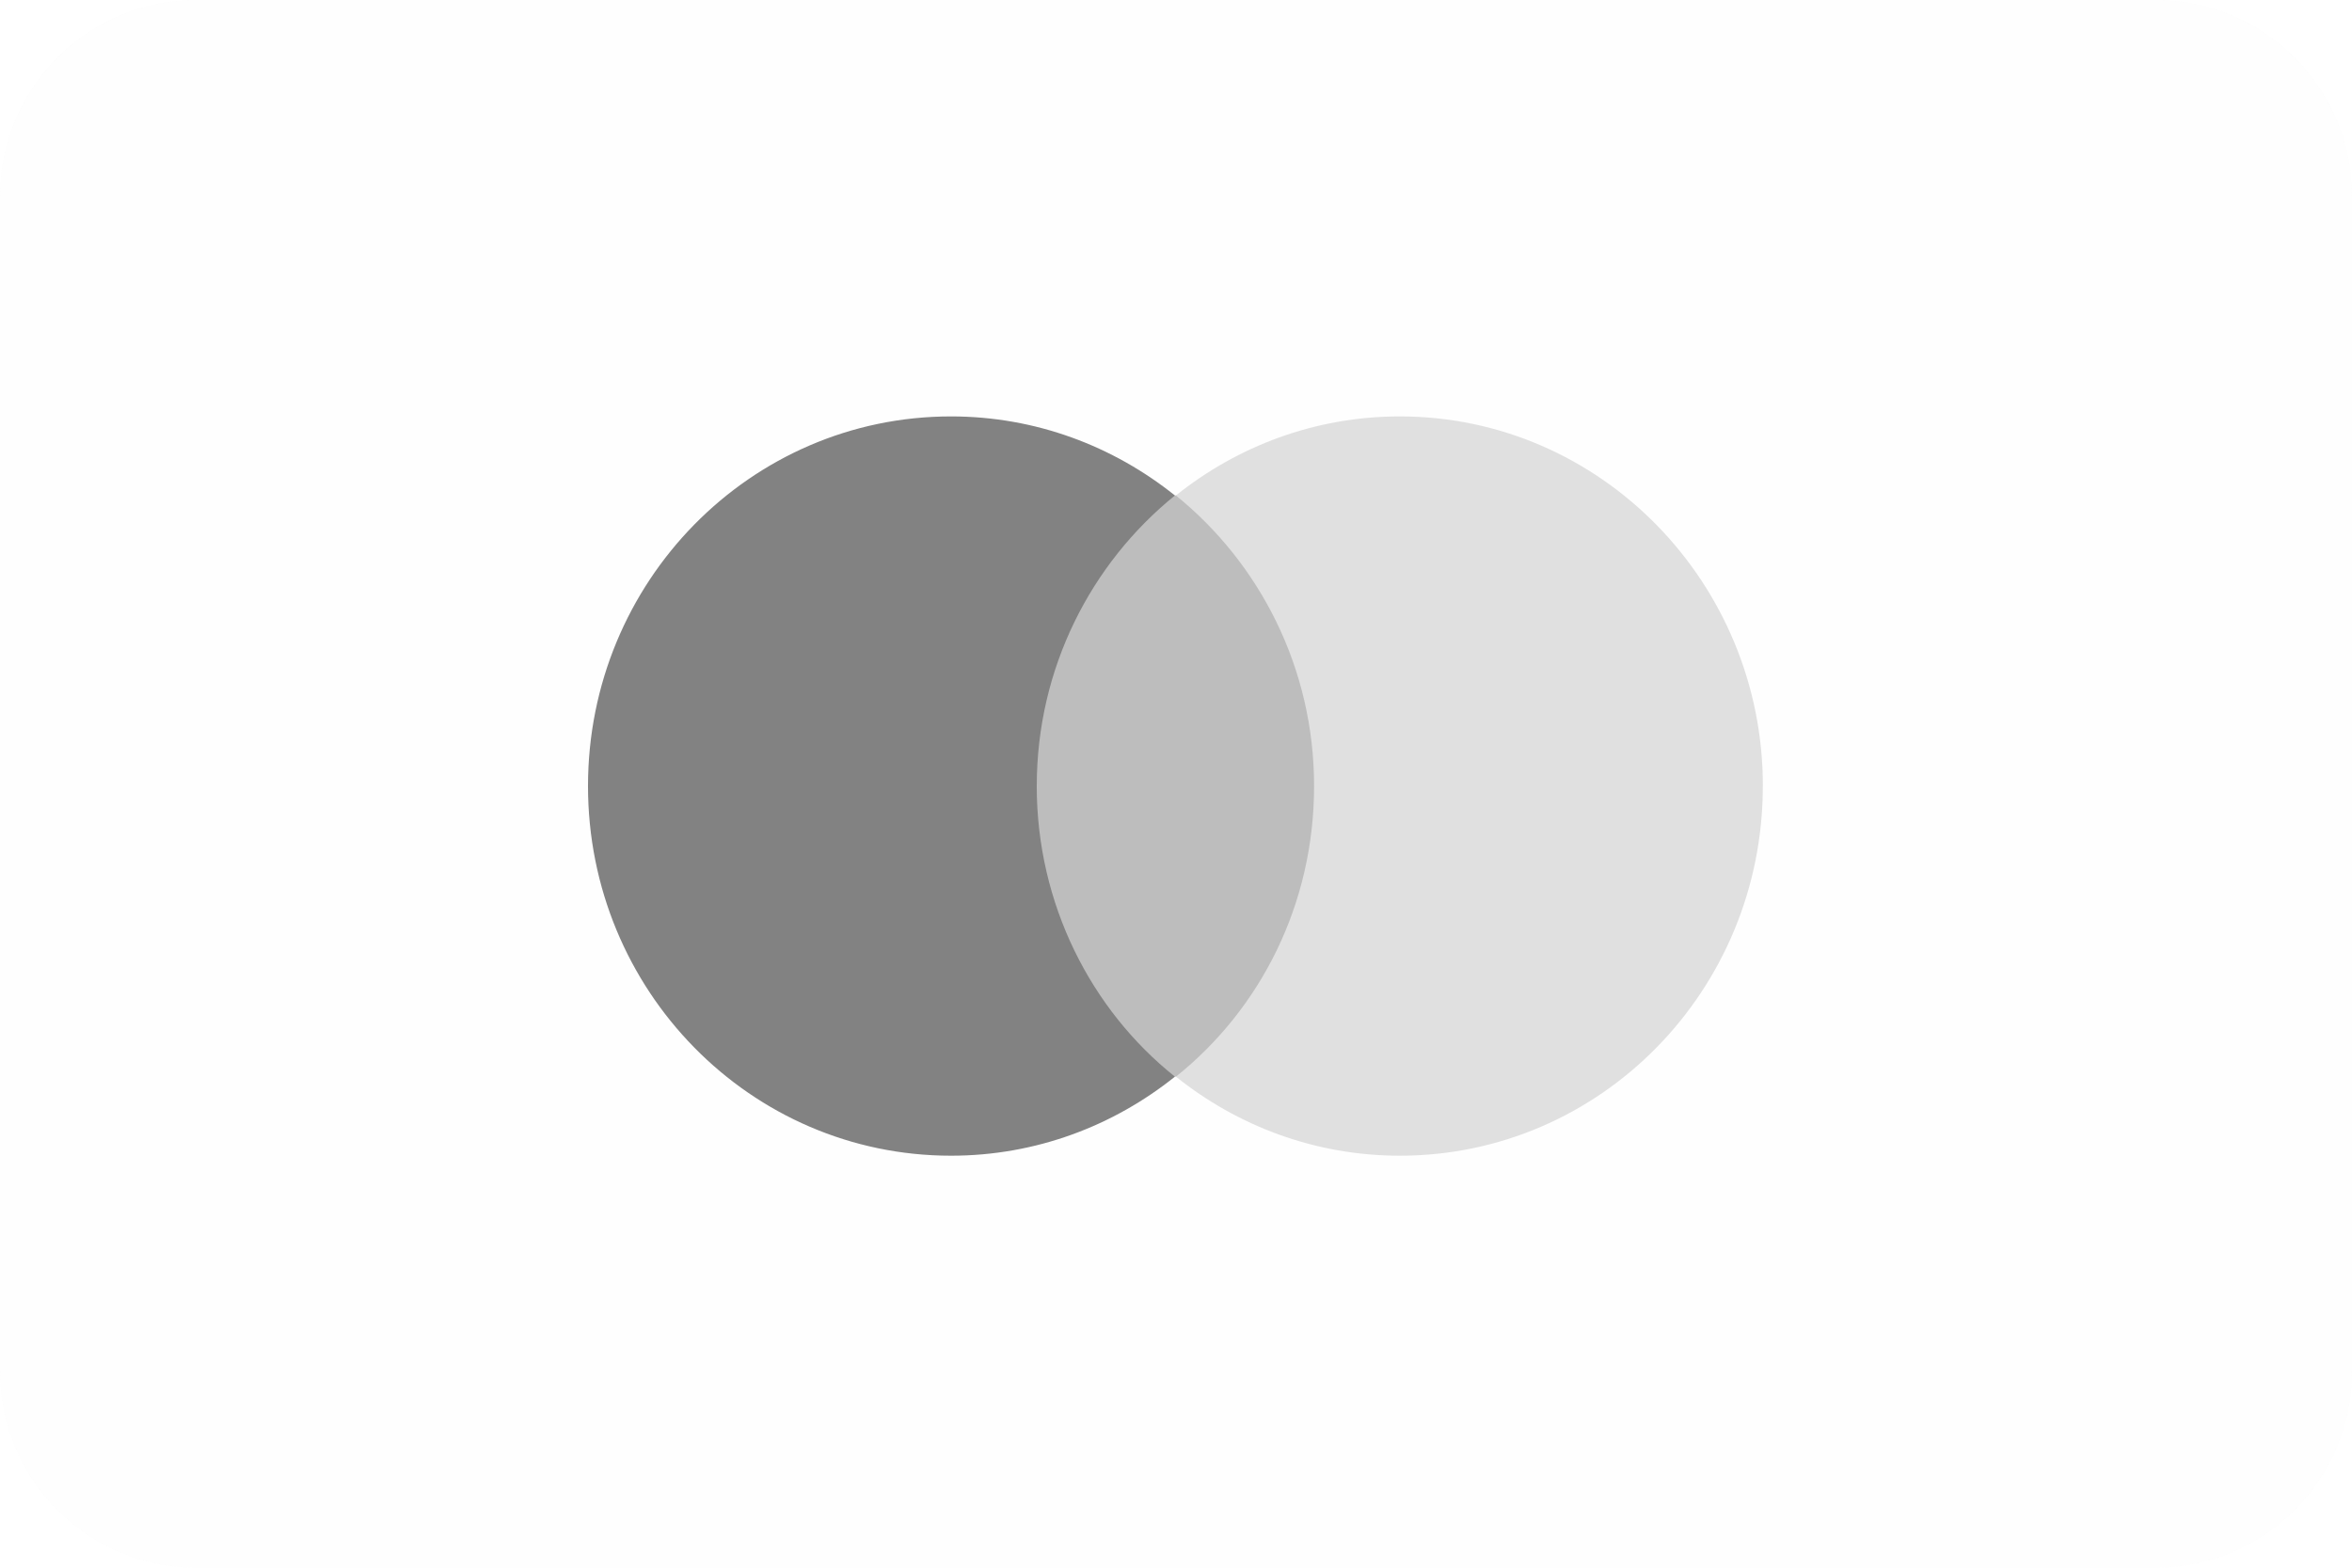
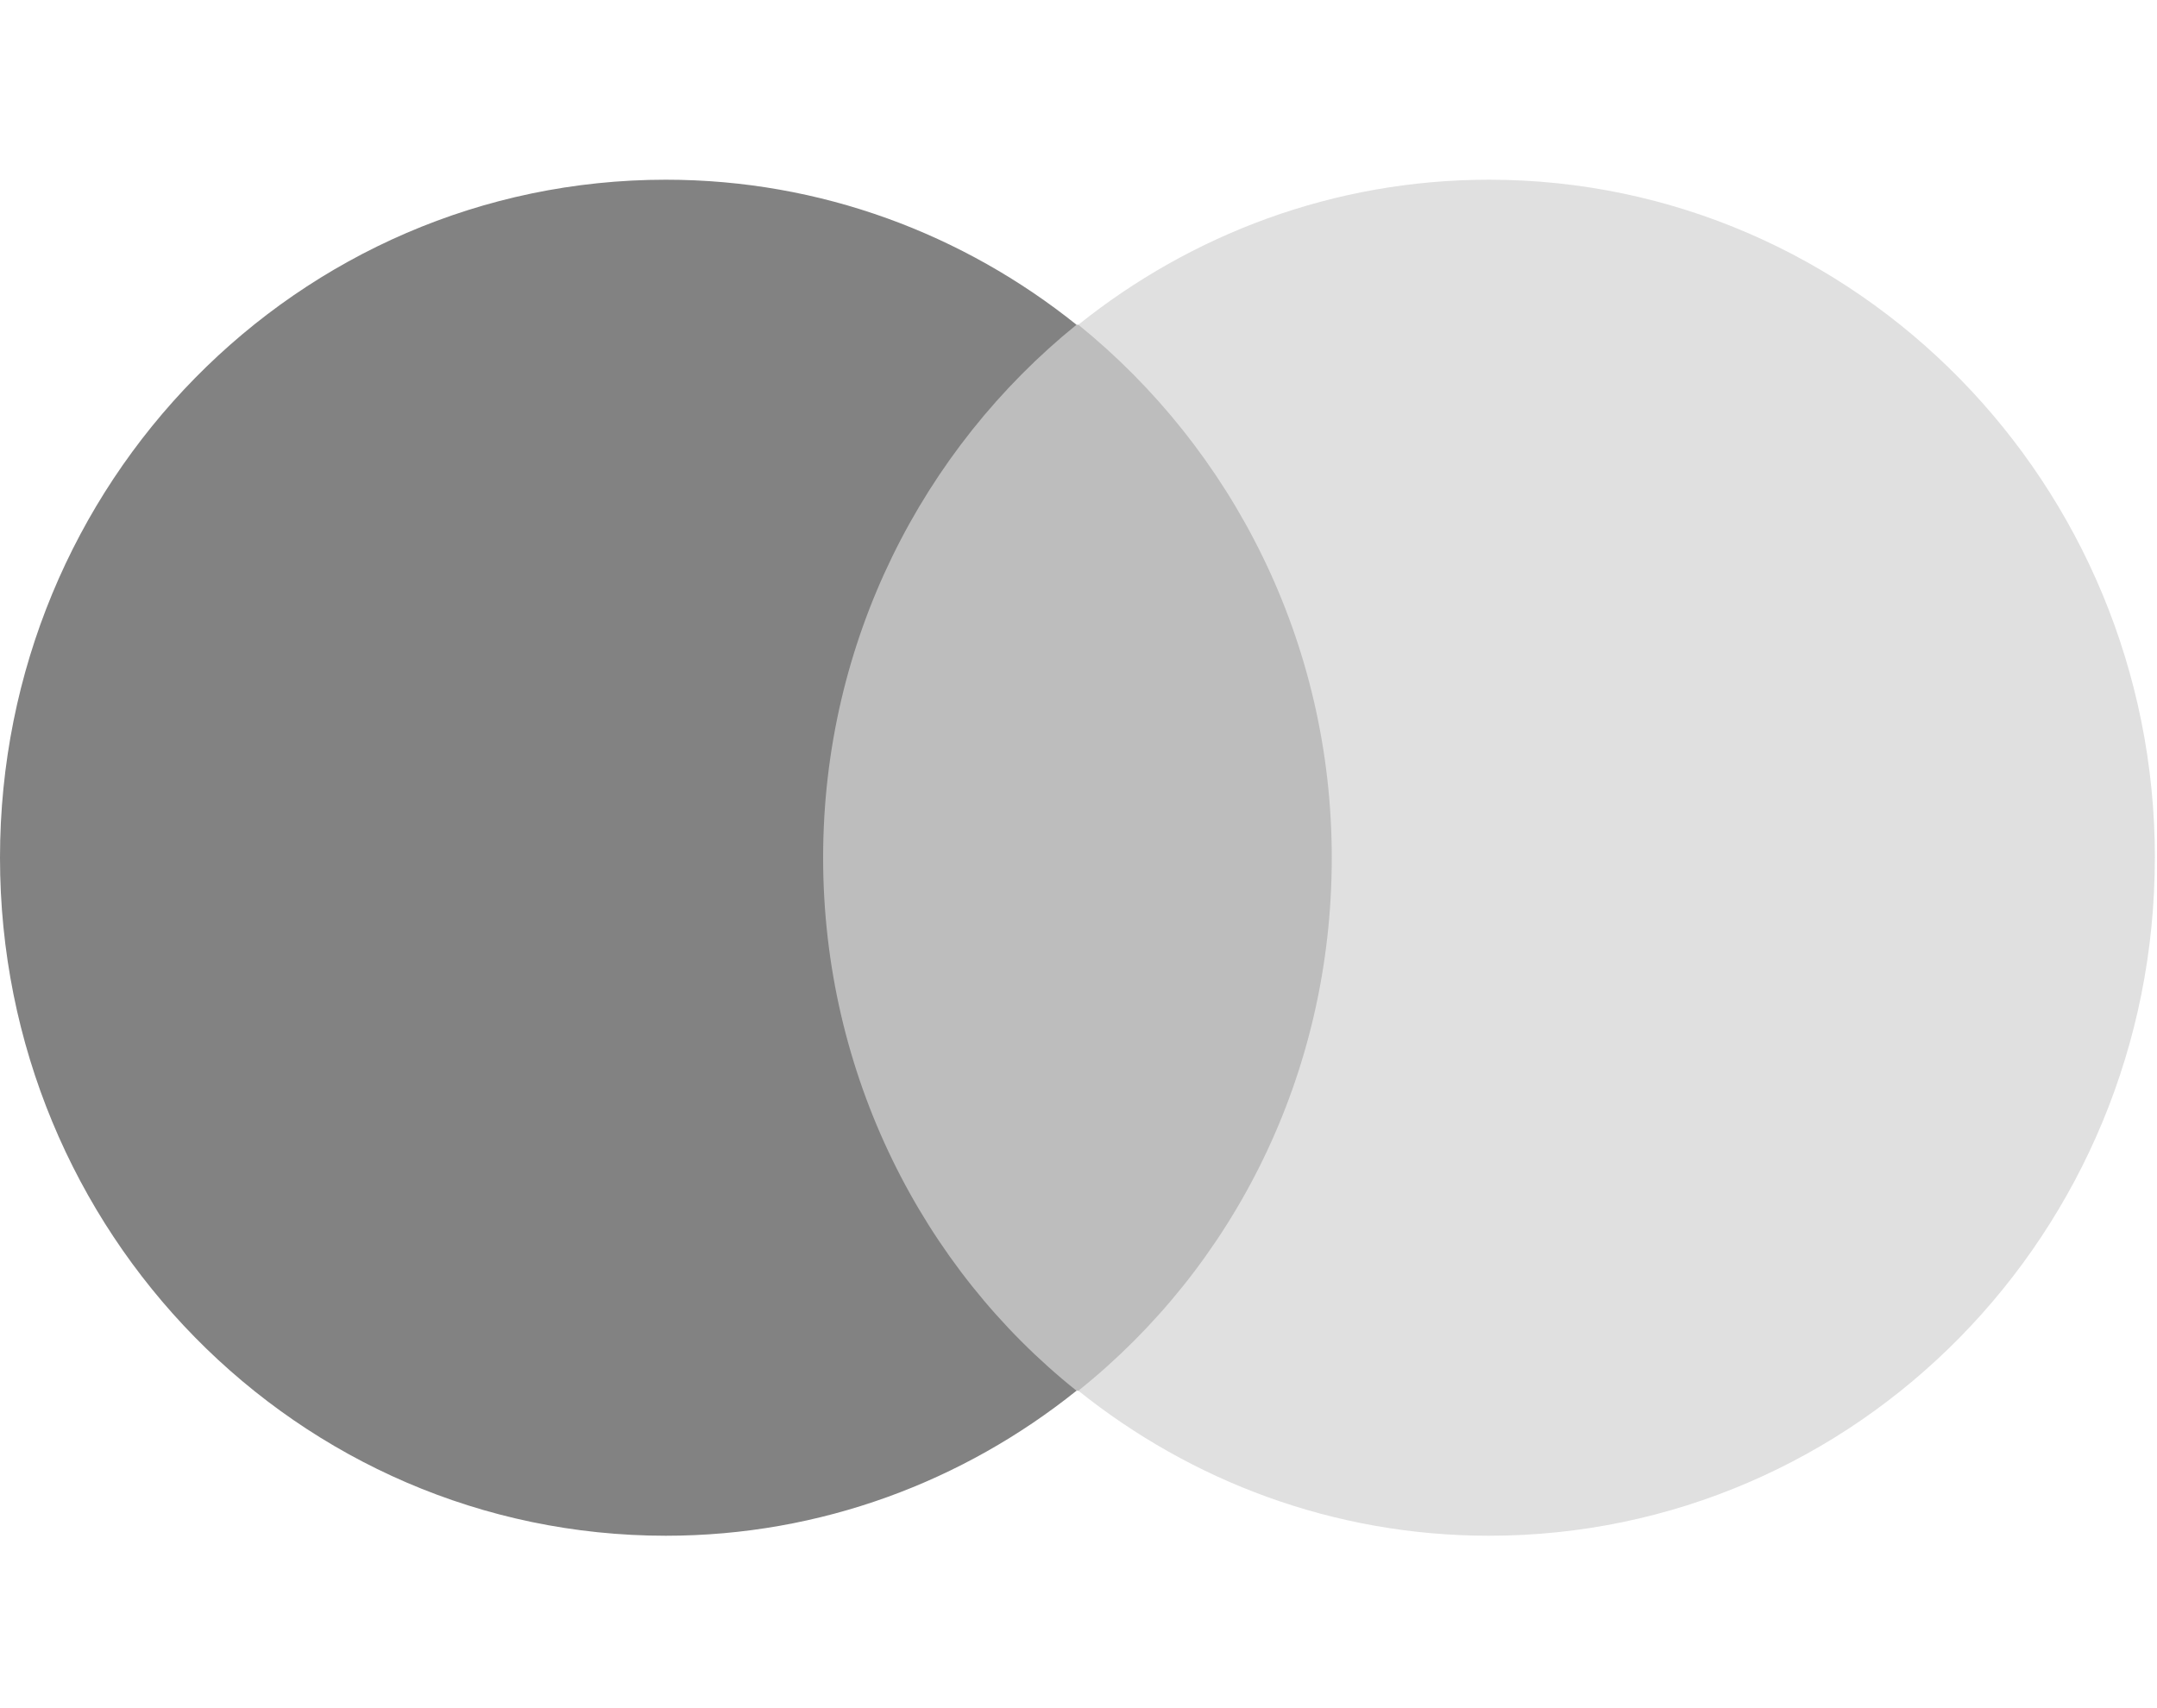
- <svg xmlns="http://www.w3.org/2000/svg" width="96" height="64" fill="none">
-   <rect opacity=".05" width="96" height="64" rx="8" fill="#E0E0E0" />
-   <path d="M41.493 20.227H54.46v23.727H41.493V20.227z" fill="#BDBDBD" />
-   <path d="M42.317 32.091c0-4.82 2.222-9.097 5.639-11.863C45.445 18.216 42.276 17 38.818 17 30.627 17 24 23.749 24 32.091c0 8.342 6.627 15.09 14.818 15.09 3.457 0 6.627-1.215 9.138-3.227-3.417-2.725-5.64-7.042-5.64-11.863z" fill="#828282" />
-   <path d="M71.952 32.091c0 8.342-6.626 15.09-14.817 15.09-3.458 0-6.627-1.215-9.138-3.227 3.457-2.767 5.639-7.042 5.639-11.863 0-4.82-2.223-9.097-5.64-11.863C50.508 18.216 53.678 17 57.136 17c8.19 0 14.818 6.79 14.818 15.091z" fill="#E0E0E0" />
+ <svg xmlns="http://www.w3.org/2000/svg" width="48" height="38" viewBox="0 0 48 38" fill="none">
+   <path d="M17.494 7.228H30.459V30.954H17.494V7.228Z" fill="#BDBDBD" />
+   <path d="M18.317 19.091C18.317 14.27 20.539 9.994 23.956 7.228C21.445 5.216 18.276 4 14.818 4C6.627 4 0 10.749 0 19.091C0 27.433 6.627 34.182 14.818 34.182C18.275 34.182 21.445 32.966 23.956 30.954C20.539 28.229 18.317 23.912 18.317 19.091Z" fill="#828282" />
+   <path d="M47.952 19.091C47.952 27.433 41.326 34.182 33.135 34.182C29.677 34.182 26.508 32.966 23.997 30.954C27.454 28.188 29.636 23.912 29.636 19.091C29.636 14.27 27.413 9.994 23.997 7.228C26.508 5.216 29.677 4 33.135 4C41.326 4 47.953 10.791 47.953 19.091H47.952Z" fill="#E0E0E0" />
</svg>
